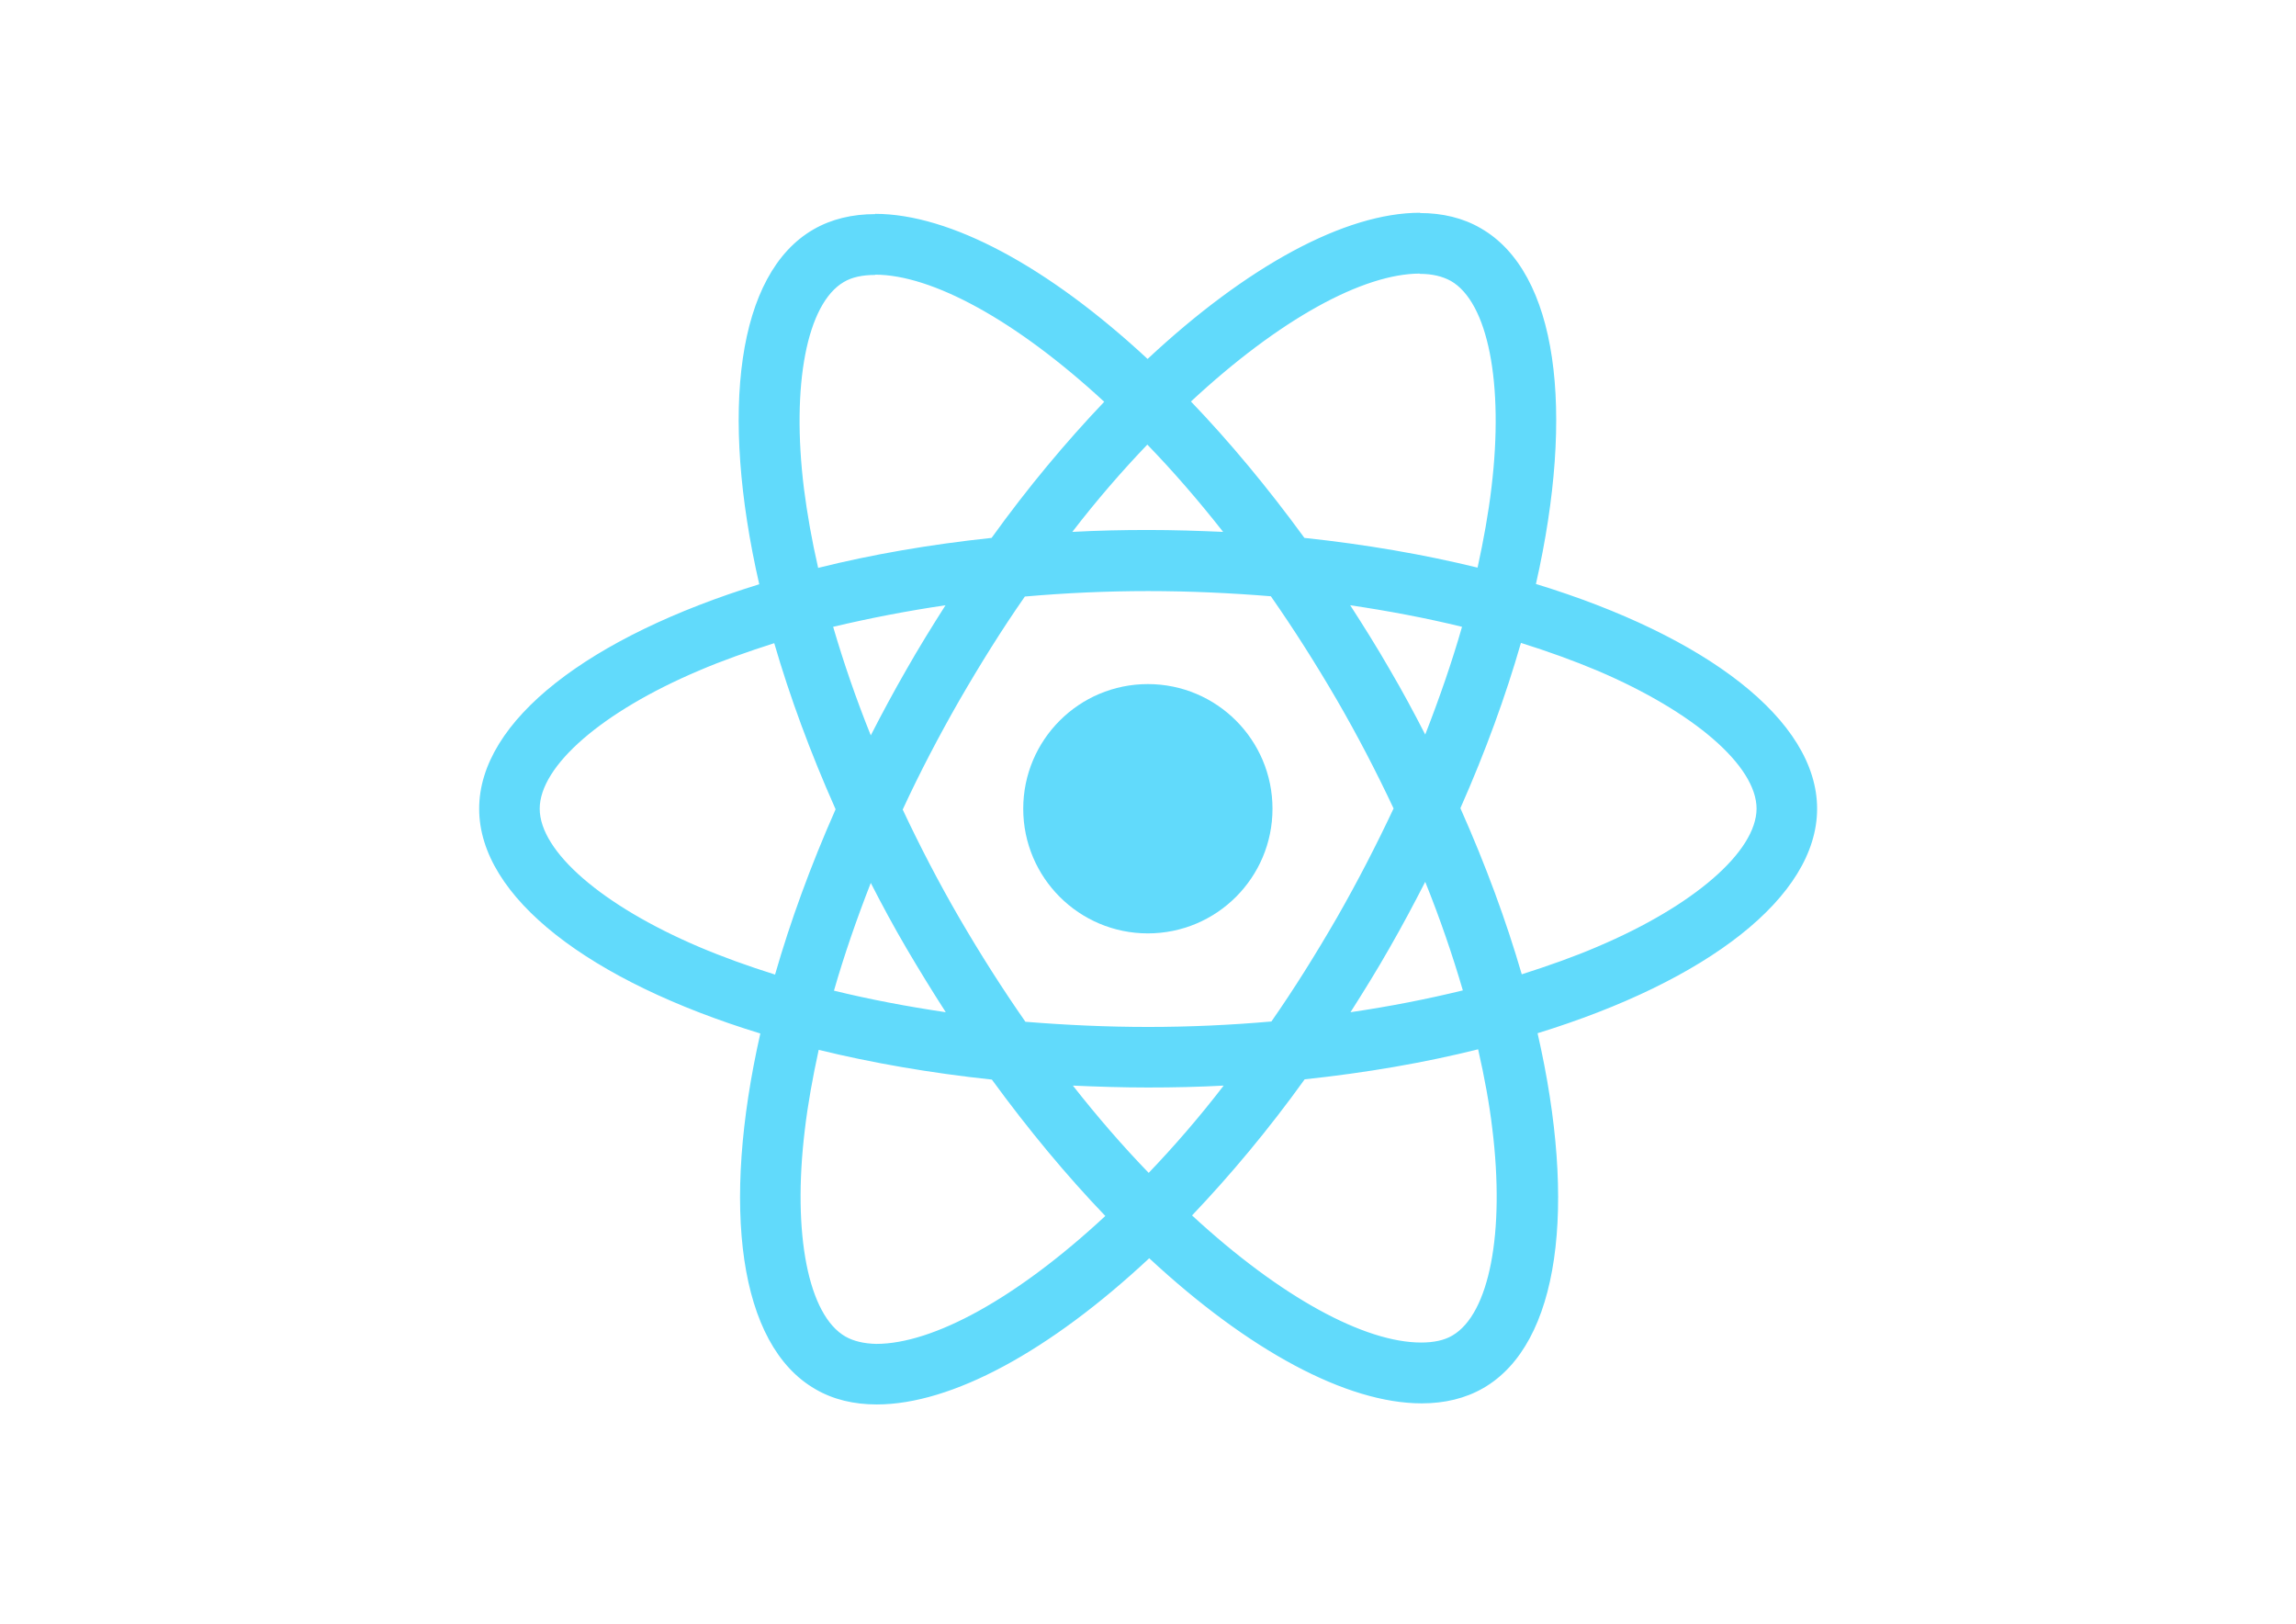
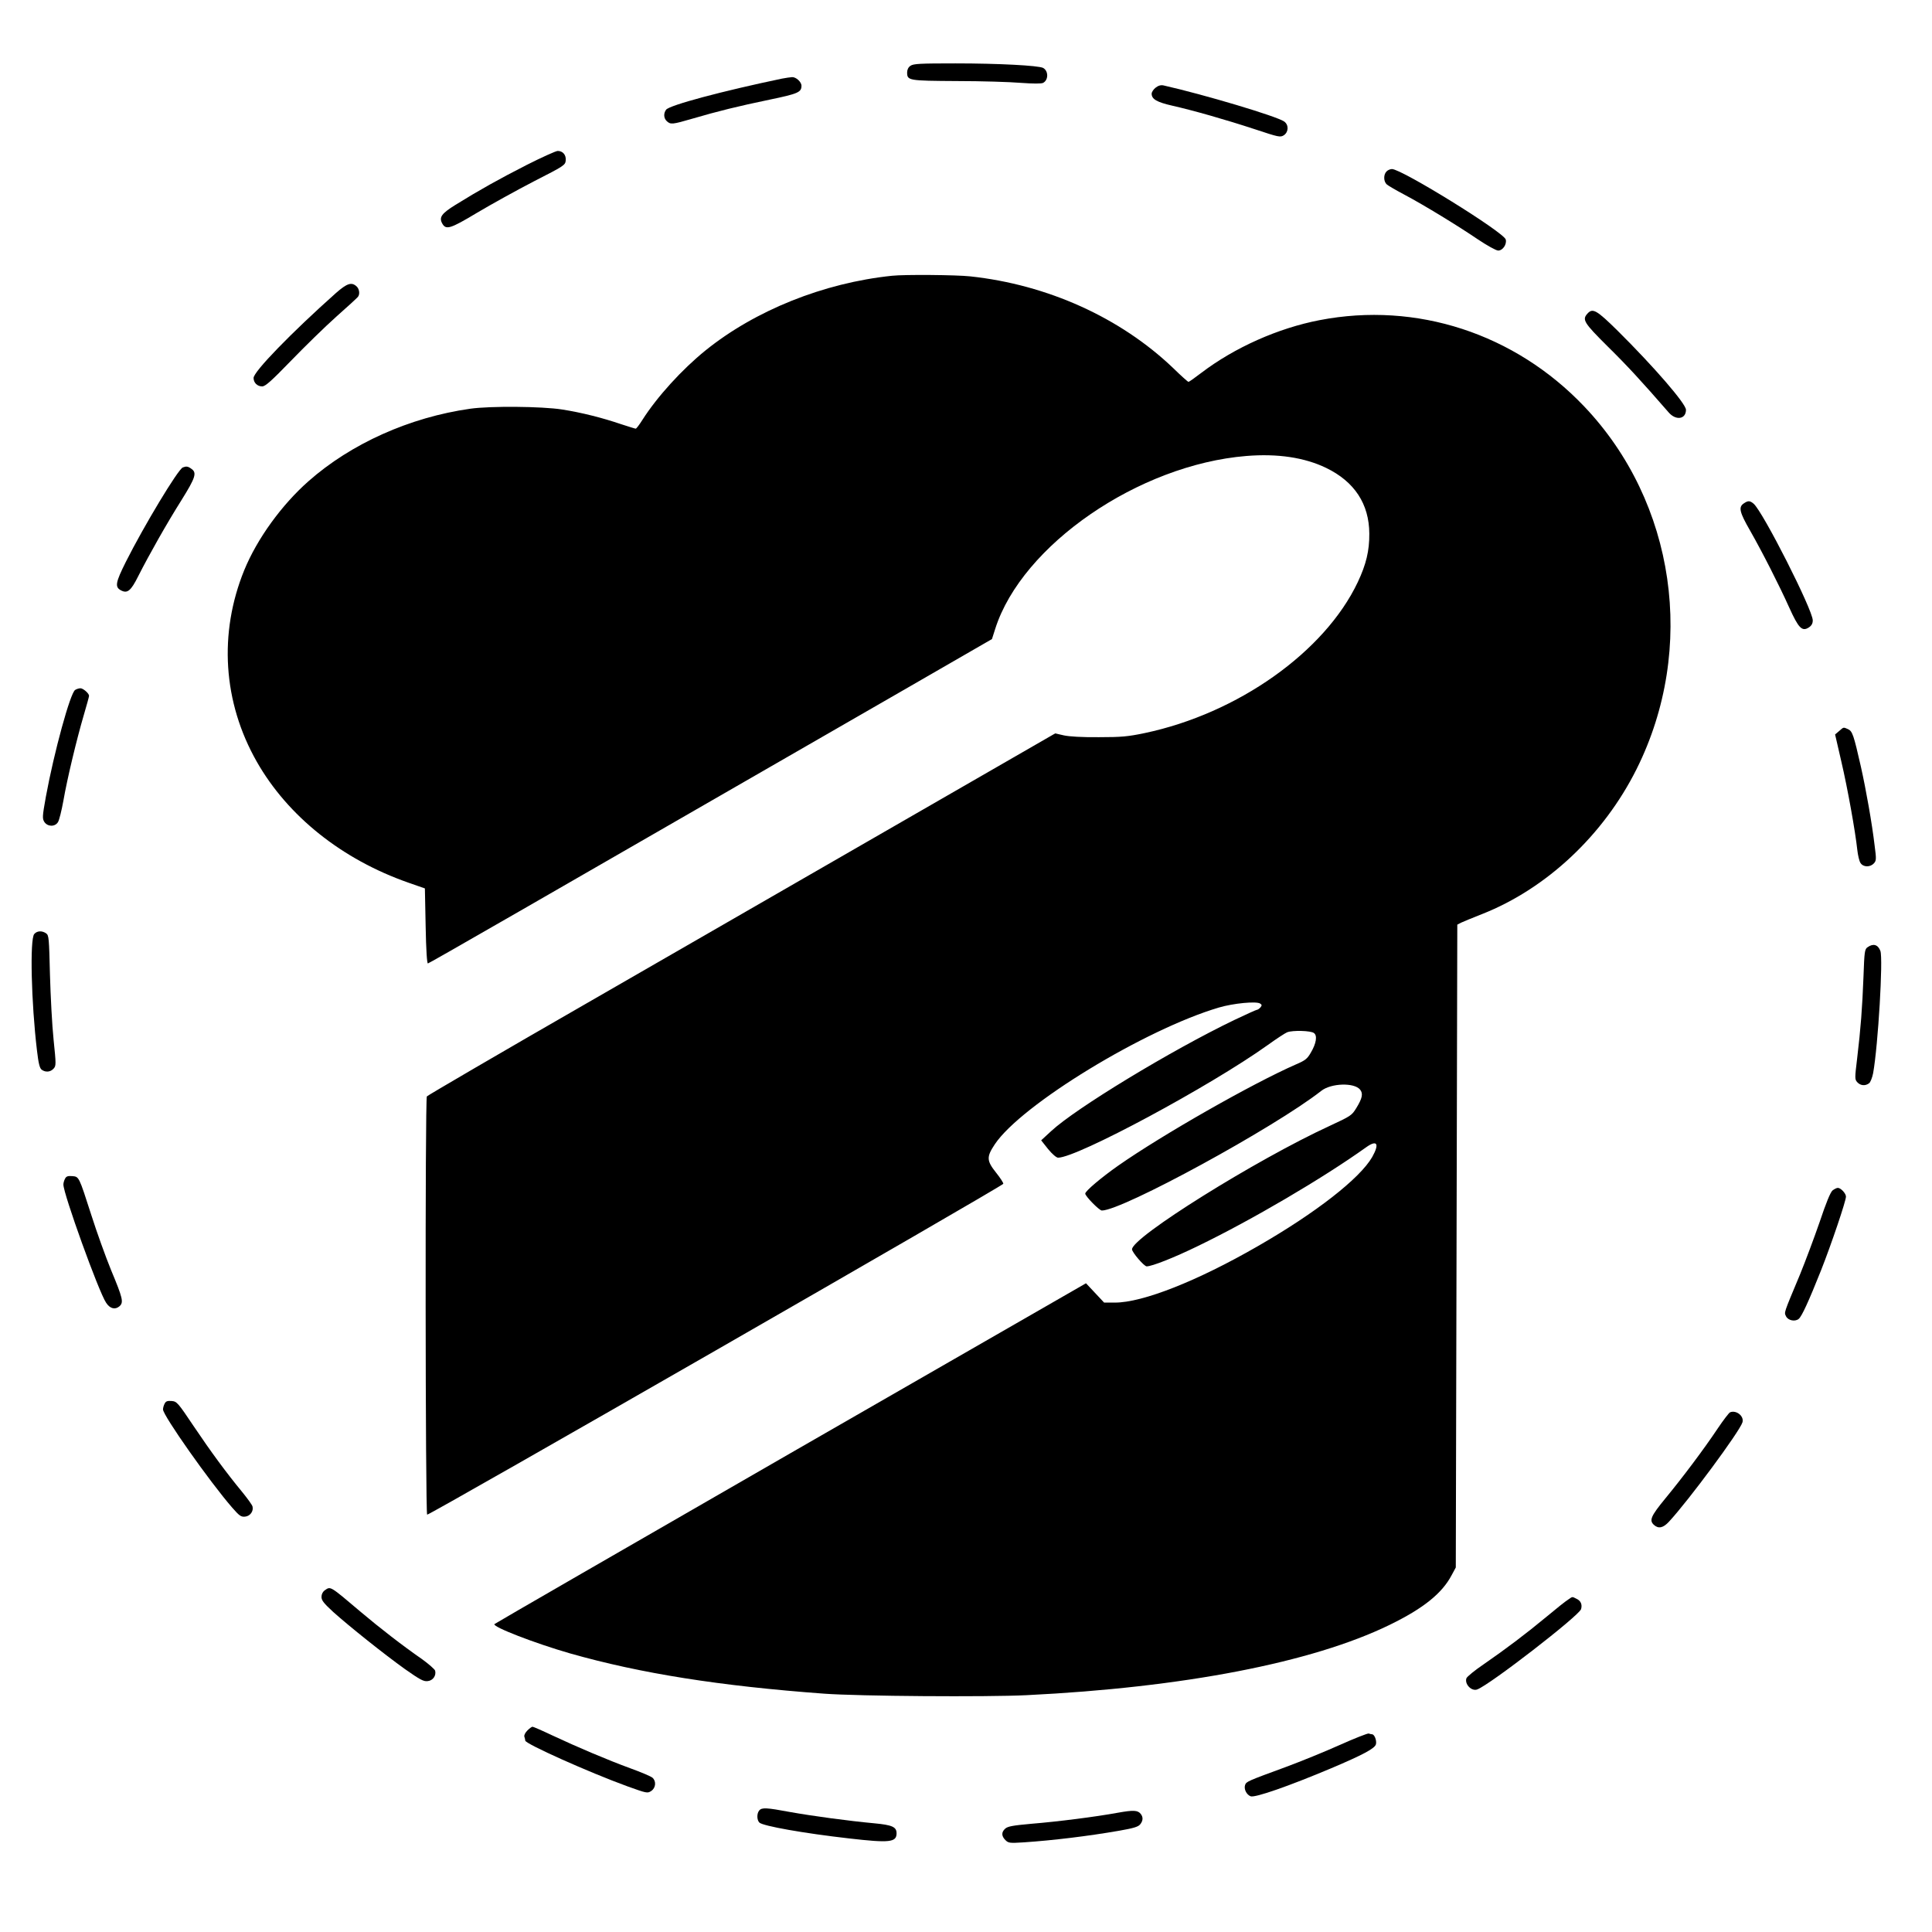
- <svg xmlns="http://www.w3.org/2000/svg" viewBox="0 0 841.9 595.3">
-   <g fill="#61DAFB">
-     <path d="M666.3 296.5c0-32.5-40.7-63.3-103.1-82.4 14.4-63.6 8-114.2-20.2-130.4-6.5-3.8-14.1-5.6-22.4-5.6v22.3c4.6 0 8.3.9 11.4 2.6 13.6 7.8 19.5 37.5 14.9 75.7-1.1 9.4-2.9 19.3-5.1 29.4-19.6-4.8-41-8.5-63.5-10.9-13.5-18.5-27.5-35.3-41.6-50 32.6-30.3 63.2-46.9 84-46.9V78c-27.5 0-63.5 19.6-99.9 53.6-36.4-33.8-72.4-53.2-99.9-53.2v22.3c20.7 0 51.4 16.5 84 46.6-14 14.7-28 31.4-41.3 49.9-22.6 2.4-44 6.1-63.6 11-2.3-10-4-19.7-5.2-29-4.7-38.2 1.1-67.9 14.6-75.8 3-1.8 6.9-2.6 11.5-2.6V78.5c-8.4 0-16 1.8-22.6 5.6-28.1 16.2-34.4 66.7-19.9 130.1-62.2 19.2-102.7 49.9-102.7 82.3 0 32.5 40.7 63.3 103.1 82.4-14.4 63.6-8 114.2 20.2 130.4 6.5 3.8 14.1 5.6 22.5 5.6 27.5 0 63.5-19.6 99.9-53.6 36.4 33.8 72.4 53.2 99.9 53.2 8.4 0 16-1.8 22.6-5.6 28.1-16.2 34.4-66.7 19.9-130.1 62-19.1 102.5-49.9 102.5-82.3zm-130.2-66.7c-3.7 12.9-8.3 26.2-13.5 39.5-4.1-8-8.4-16-13.1-24-4.6-8-9.5-15.8-14.4-23.4 14.2 2.1 27.9 4.7 41 7.9zm-45.8 106.5c-7.8 13.5-15.8 26.3-24.1 38.2-14.9 1.3-30 2-45.2 2-15.1 0-30.2-.7-45-1.9-8.3-11.9-16.4-24.6-24.2-38-7.6-13.1-14.5-26.4-20.8-39.8 6.2-13.4 13.2-26.8 20.7-39.9 7.8-13.5 15.8-26.3 24.1-38.2 14.9-1.3 30-2 45.2-2 15.1 0 30.2.7 45 1.9 8.3 11.9 16.4 24.6 24.2 38 7.6 13.1 14.5 26.4 20.8 39.8-6.3 13.4-13.2 26.8-20.7 39.9zm32.3-13c5.4 13.4 10 26.8 13.8 39.8-13.1 3.2-26.9 5.9-41.2 8 4.9-7.7 9.8-15.6 14.4-23.7 4.6-8 8.9-16.1 13-24.1zM421.2 430c-9.3-9.6-18.6-20.3-27.8-32 9 .4 18.2.7 27.5.7 9.4 0 18.7-.2 27.8-.7-9 11.7-18.3 22.4-27.5 32zm-74.4-58.9c-14.2-2.1-27.9-4.7-41-7.9 3.7-12.9 8.3-26.2 13.5-39.5 4.1 8 8.4 16 13.1 24 4.7 8 9.5 15.8 14.4 23.4zM420.7 163c9.3 9.6 18.6 20.3 27.8 32-9-.4-18.2-.7-27.5-.7-9.4 0-18.7.2-27.8.7 9-11.7 18.3-22.4 27.5-32zm-74 58.9c-4.9 7.7-9.8 15.6-14.4 23.7-4.6 8-8.9 16-13 24-5.4-13.4-10-26.8-13.8-39.8 13.1-3.1 26.9-5.8 41.2-7.9zm-90.5 125.2c-35.4-15.1-58.3-34.9-58.3-50.6 0-15.7 22.9-35.6 58.3-50.6 8.6-3.7 18-7 27.7-10.1 5.7 19.6 13.2 40 22.5 60.9-9.2 20.8-16.6 41.1-22.2 60.6-9.9-3.1-19.3-6.5-28-10.2zM310 490c-13.6-7.8-19.5-37.5-14.9-75.7 1.1-9.4 2.9-19.3 5.1-29.4 19.6 4.8 41 8.5 63.5 10.9 13.5 18.5 27.5 35.3 41.6 50-32.6 30.3-63.2 46.9-84 46.9-4.5-.1-8.3-1-11.3-2.7zm237.2-76.2c4.7 38.2-1.1 67.9-14.6 75.8-3 1.8-6.9 2.6-11.5 2.6-20.7 0-51.4-16.5-84-46.6 14-14.7 28-31.4 41.3-49.9 22.6-2.4 44-6.1 63.6-11 2.3 10.1 4.1 19.8 5.2 29.1zm38.5-66.7c-8.6 3.7-18 7-27.7 10.1-5.7-19.6-13.2-40-22.5-60.9 9.2-20.8 16.6-41.1 22.2-60.6 9.9 3.1 19.3 6.5 28.1 10.2 35.4 15.1 58.3 34.9 58.3 50.6-.1 15.7-23 35.6-58.4 50.6zM320.8 78.4z" />
-     <circle cx="420.9" cy="296.5" r="45.7" />
-     <path d="M520.5 78.1z" />
+ <svg xmlns="http://www.w3.org/2000/svg" version="1.0" width="1280pt" height="1280pt" viewBox="0 0 1280 1280" preserveAspectRatio="xMidYMid meet">
+   <g transform="translate(0,1280) scale(0.1,-0.1)" fill="#000000" stroke="none">
+     <path d="M6032 12364 c-14 -9 -22 -26 -22 -43 0 -55 7 -56 329 -58 163 0 354 -6 425 -12 82 -6 136 -6 147 0 36 19 36 79 0 99 -31 16 -295 30 -581 30 -233 0 -279 -2 -298 -16z" />
+     <path d="M5180 12279 c-392 -82 -746 -176 -767 -206 -18 -24 -16 -57 5 -76 25 -23 36 -22 170 17 167 49 300 82 512 126 188 39 210 49 210 92 0 25 -36 58 -62 57 -13 -1 -43 -5 -68 -10z" />
+     <path d="M7656 12219 c-14 -11 -26 -29 -26 -40 0 -36 35 -56 136 -79 141 -32 352 -92 547 -156 160 -53 169 -55 193 -40 32 22 33 69 2 91 -50 35 -529 178 -799 239 -18 4 -35 -1 -53 -15z" />
+     <path d="M3489 11707 c-186 -95 -311 -165 -471 -264 -92 -57 -110 -82 -89 -122 25 -46 51 -39 231 69 94 56 264 150 378 209 198 101 207 107 210 137 4 37 -19 64 -53 64 -12 0 -105 -42 -206 -93z" />
+     <path d="M9186 11664 c-21 -21 -20 -67 2 -86 9 -8 62 -39 117 -68 130 -69 351 -204 488 -297 60 -40 119 -73 133 -73 30 0 58 41 50 73 -12 48 -689 467 -754 467 -11 0 -28 -7 -36 -16z" />
+     <path d="M5910 10973 c-453 -47 -906 -229 -1235 -494 -156 -126 -321 -307 -419 -461 -20 -32 -40 -58 -44 -58 -5 0 -48 14 -98 30 -123 42 -262 77 -390 97 -134 21 -476 24 -609 5 -401 -57 -789 -231 -1071 -480 -178 -157 -341 -382 -426 -590 -170 -418 -141 -874 83 -1268 206 -362 565 -648 1005 -802 l109 -38 5 -250 c3 -162 9 -248 15 -247 9 1 607 345 3184 1830 l553 319 22 69 c177 554 950 1086 1663 1144 208 17 386 -10 529 -79 188 -91 285 -239 286 -435 1 -114 -21 -204 -76 -321 -219 -463 -795 -871 -1413 -1001 -110 -23 -153 -27 -303 -27 -111 -1 -196 4 -232 12 l-57 13 -993 -572 c-546 -315 -1481 -853 -2078 -1197 -597 -343 -1088 -630 -1092 -636 -12 -18 -10 -2764 2 -2771 11 -7 3812 2176 3817 2192 2 5 -19 38 -47 73 -64 80 -65 105 -9 189 175 262 994 761 1485 906 95 28 249 43 273 26 12 -8 12 -12 2 -25 -8 -9 -18 -16 -23 -16 -5 0 -73 -31 -151 -68 -416 -200 -1051 -585 -1214 -737 l-65 -60 46 -58 c27 -33 55 -57 66 -57 126 0 1007 473 1390 747 57 41 115 79 128 84 36 14 156 11 177 -5 24 -17 16 -69 -21 -131 -23 -40 -37 -51 -98 -77 -288 -126 -885 -466 -1178 -671 -111 -78 -218 -168 -218 -185 0 -17 93 -112 110 -112 136 0 1146 551 1454 793 65 51 218 56 257 8 21 -26 15 -57 -25 -122 -30 -49 -36 -53 -176 -118 -487 -224 -1310 -738 -1310 -818 0 -20 80 -113 97 -113 35 0 182 58 338 134 356 172 831 451 1116 655 73 52 90 24 40 -65 -82 -142 -374 -370 -759 -591 -401 -231 -762 -373 -945 -373 l-72 0 -60 64 -60 64 -1955 -1124 c-1075 -619 -1959 -1129 -1964 -1134 -17 -17 267 -127 500 -194 468 -133 991 -216 1684 -267 230 -17 1075 -23 1341 -10 1040 51 1892 216 2404 465 224 109 349 209 413 331 l27 50 5 2130 5 2129 25 13 c14 7 76 32 139 57 428 169 805 523 1024 961 398 798 258 1767 -348 2403 -459 482 -1110 695 -1752 571 -275 -53 -563 -181 -785 -350 -43 -33 -80 -59 -84 -59 -4 0 -50 41 -102 92 -350 334 -832 552 -1344 607 -90 10 -437 13 -518 4z" />
+     <path d="M2225 10858 c-293 -261 -545 -520 -545 -562 0 -32 25 -56 57 -56 21 0 61 36 191 170 90 93 225 225 300 292 76 67 140 126 144 132 14 19 8 53 -10 69 -33 30 -63 20 -137 -45z" />
+     <path d="M10517 10722 c-36 -40 -24 -60 134 -217 130 -128 223 -229 404 -437 48 -56 115 -46 115 17 0 40 -213 286 -452 523 -141 139 -166 153 -201 114z" />
+     <path d="M1211 9703 c-32 -13 -258 -388 -377 -625 -69 -138 -74 -167 -33 -189 43 -23 66 -4 115 94 73 144 189 349 286 503 93 149 104 182 66 208 -23 17 -34 18 -57 9z" />
+     <path d="M11552 9464 c-35 -24 -27 -58 42 -178 82 -144 192 -360 260 -511 62 -137 85 -161 130 -132 18 12 26 26 26 47 0 69 -330 720 -392 773 -25 21 -37 21 -66 1z" />
+     <path d="M498 8229 c-32 -18 -140 -413 -194 -707 -24 -133 -24 -145 -10 -168 22 -32 70 -33 90 -1 8 12 24 76 36 142 25 145 88 407 135 567 19 65 35 122 35 128 0 16 -39 50 -57 50 -10 0 -26 -5 -35 -11z" />
+     <path d="M12185 7957 l-27 -23 41 -178 c42 -179 93 -465 106 -586 4 -36 13 -75 21 -87 18 -29 64 -30 89 -3 16 18 17 27 5 117 -17 146 -57 371 -91 523 -48 211 -56 235 -85 249 -32 14 -28 15 -59 -12z" />
+     <path d="M227 6612 c-30 -33 -20 -455 18 -772 10 -86 18 -117 31 -127 26 -19 58 -16 79 7 17 19 17 27 0 192 -10 95 -20 289 -24 431 -6 241 -7 260 -25 273 -27 19 -60 18 -79 -4z" />
+     <path d="M12374 6525 c-20 -13 -22 -27 -28 -197 -8 -206 -18 -340 -42 -541 -16 -131 -16 -138 1 -157 21 -23 53 -26 78 -7 9 6 21 37 27 67 33 184 67 760 48 810 -16 42 -47 51 -84 25z" />
+     <path d="M431 4991 c-6 -11 -11 -28 -11 -39 0 -62 234 -711 283 -783 26 -40 60 -48 89 -23 28 26 22 52 -56 239 -36 88 -95 252 -131 365 -83 258 -81 254 -127 258 -28 2 -39 -1 -47 -17z" />
+     <path d="M12141 4913 c-14 -12 -43 -82 -85 -208 -36 -104 -95 -262 -131 -350 -110 -263 -105 -248 -92 -276 14 -28 60 -37 84 -17 20 16 66 116 148 322 68 172 165 459 165 488 0 21 -34 58 -54 58 -8 0 -23 -8 -35 -17z" />
+     <path d="M1091 3501 c-6 -11 -11 -28 -11 -39 0 -40 310 -480 458 -650 48 -55 59 -63 86 -60 33 3 57 36 49 67 -2 10 -32 51 -65 92 -109 132 -211 271 -324 439 -106 158 -112 165 -147 168 -27 2 -38 -1 -46 -17z" />
+     <path d="M11462 3443 c-7 -3 -44 -51 -81 -106 -92 -138 -235 -328 -348 -465 -96 -117 -108 -145 -75 -175 30 -27 61 -20 99 21 130 140 467 596 487 658 13 41 -40 84 -82 67z" />
+     <path d="M2152 2264 c-14 -10 -22 -26 -22 -44 0 -23 15 -42 78 -100 106 -95 335 -278 476 -379 97 -68 122 -82 148 -79 36 3 59 36 51 69 -3 10 -42 44 -86 76 -130 90 -283 209 -405 312 -209 177 -201 172 -240 145z" />
+     <path d="M10389 2202 c-15 -9 -78 -59 -140 -111 -140 -116 -270 -214 -416 -315 -62 -42 -115 -85 -118 -96 -12 -39 35 -87 72 -73 84 31 673 487 688 532 9 31 -2 56 -31 69 -30 15 -24 15 -55 -6z" />
+     <path d="M3494 1335 c-15 -15 -23 -32 -20 -41 3 -9 6 -20 6 -26 0 -21 419 -209 677 -303 128 -46 133 -47 157 -31 31 20 35 65 9 88 -10 9 -76 37 -148 63 -150 55 -348 139 -519 219 -65 31 -123 56 -128 56 -5 0 -20 -11 -34 -25z" />
+     <path d="M8876 1239 c-98 -44 -258 -109 -355 -145 -259 -95 -263 -97 -272 -120 -9 -27 9 -64 37 -75 30 -10 249 66 534 186 210 89 289 131 296 159 6 25 -10 66 -26 66 -4 0 -14 2 -22 5 -7 2 -94 -32 -192 -76z" />
+     <path d="M5030 805 c-17 -20 -16 -63 1 -80 24 -23 295 -71 594 -105 269 -31 315 -26 315 34 0 42 -29 55 -146 66 -173 16 -415 49 -560 75 -155 29 -187 31 -204 10z" />
+     <path d="M7405 790 c-147 -27 -399 -59 -572 -73 -122 -11 -156 -17 -173 -32 -26 -23 -26 -49 1 -76 20 -20 28 -21 123 -15 192 13 424 41 631 77 91 16 124 25 138 41 20 24 22 48 5 70 -20 25 -47 27 -153 8z" />
  </g>
</svg>
